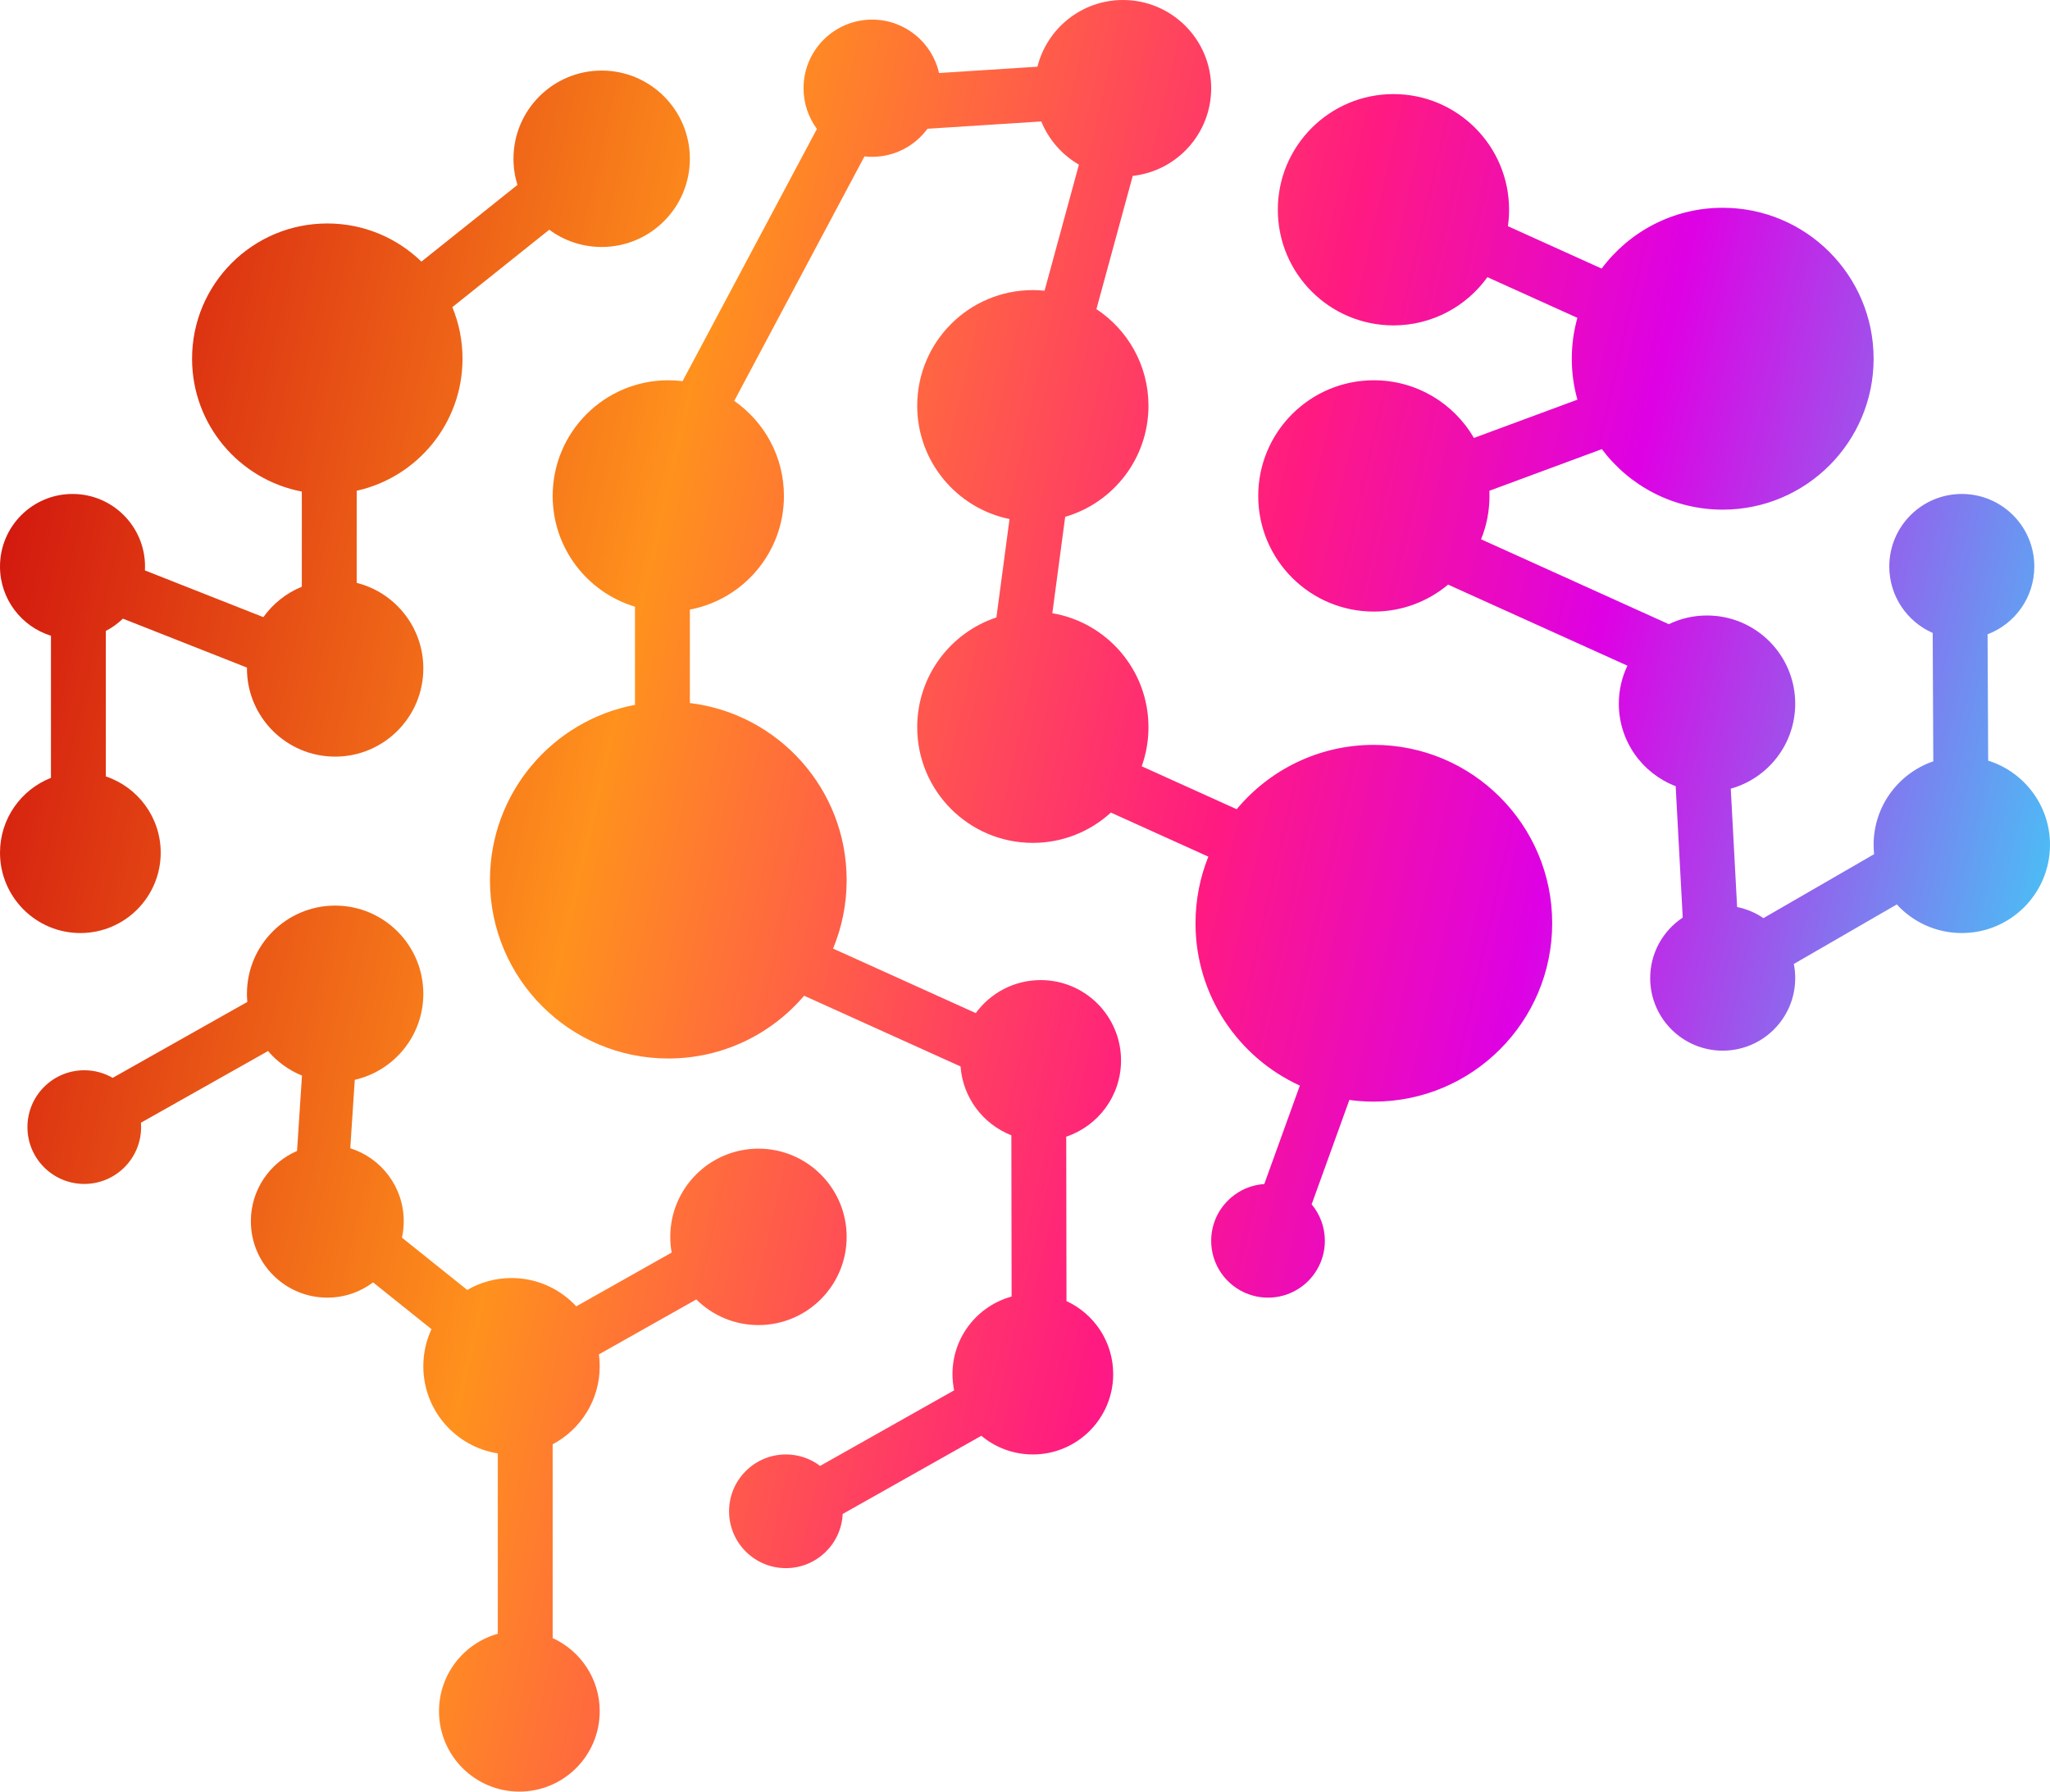
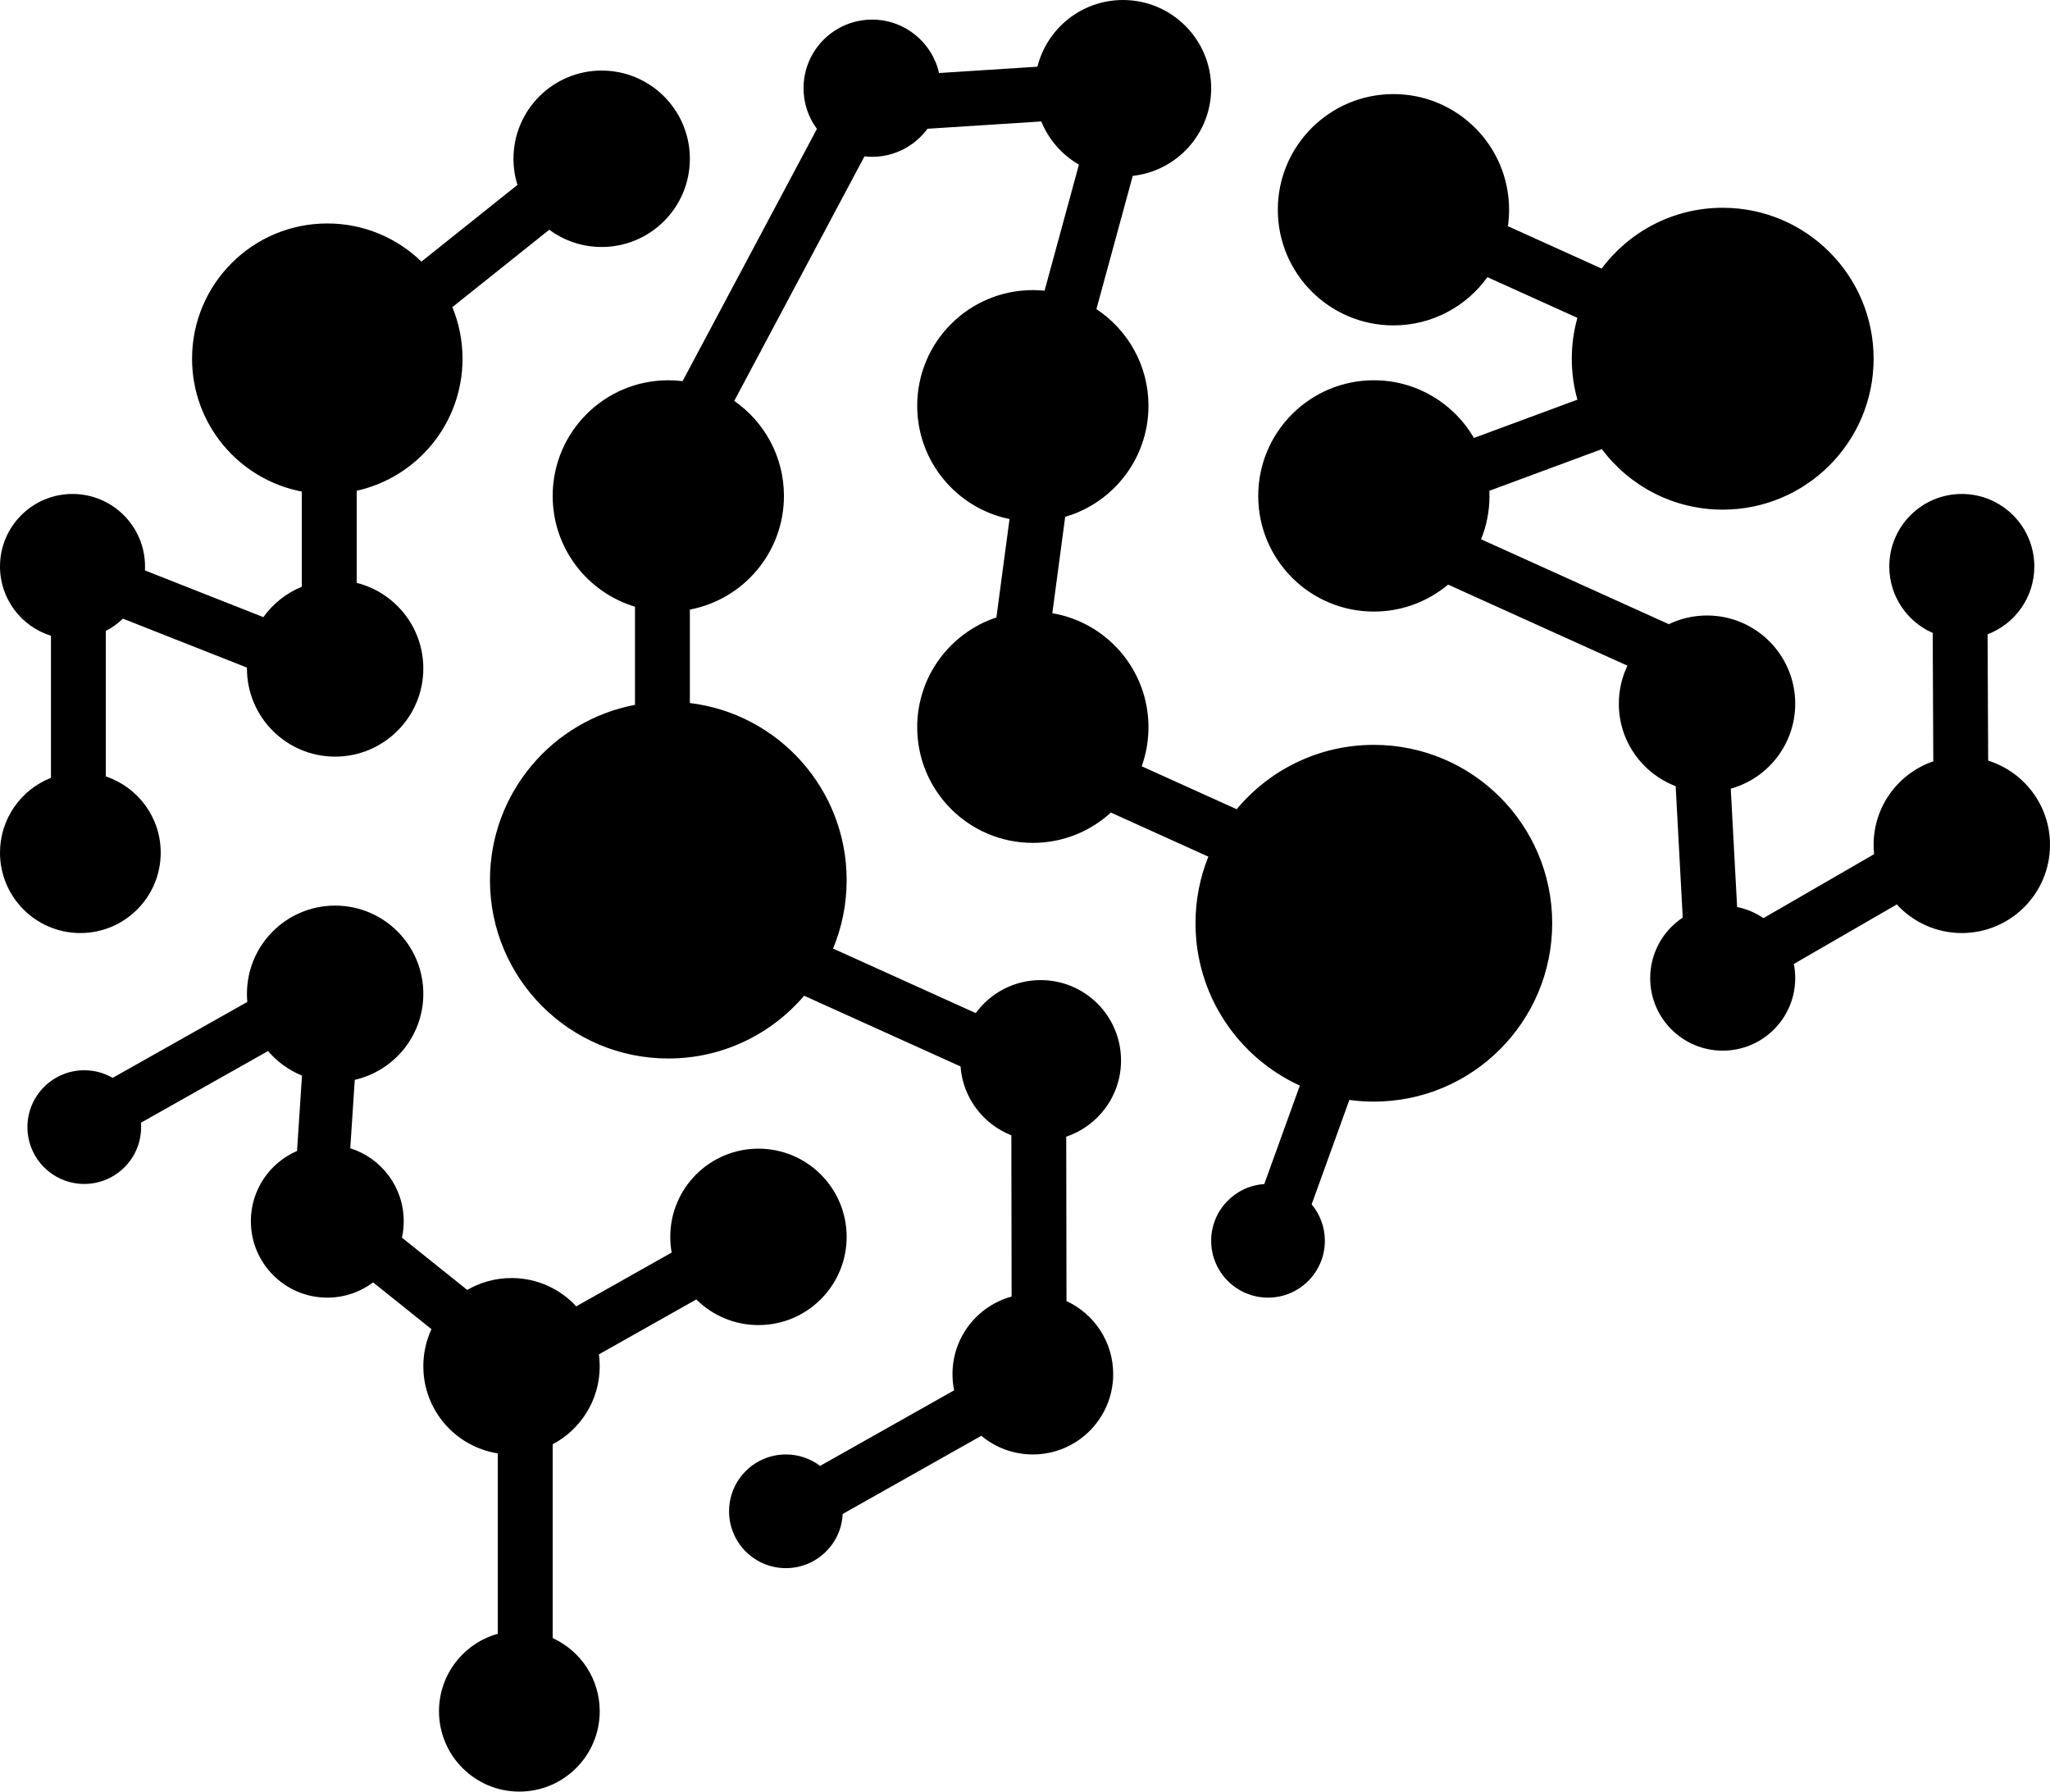
<svg xmlns="http://www.w3.org/2000/svg" width="523" height="457" viewBox="0 0 523 457" fill="none">
  <path d="M108 253.5C108 264.204 100.525 273.163 90.51 275.44L89.362 292.897C97.267 295.385 103 302.773 103 311.5C103 312.941 102.844 314.346 102.547 315.698L119.202 329.038C122.523 327.106 126.382 326 130.5 326C137.028 326 142.907 328.78 147.017 333.221L171.355 319.5C171.122 318.202 171 316.865 171 315.5C171 303.074 181.074 293 193.5 293C205.926 293 216 303.074 216 315.5C216 327.926 205.926 338 193.5 338C187.314 338 181.71 335.503 177.643 331.462L152.798 345.469C152.931 346.46 153 347.472 153 348.5C153 357.134 148.137 364.632 141 368.405V417.84C148.08 421.07 153 428.21 153 436.5C153 447.822 143.822 457 132.5 457C121.178 457 112 447.822 112 436.5C112 427.083 118.349 419.15 127 416.746V370.729C116.236 369.048 108 359.736 108 348.5C108 345.12 108.745 341.915 110.08 339.038L95.188 327.111C91.931 329.553 87.884 331 83.5 331C72.73 331 64 322.27 64 311.5C64 303.473 68.85 296.579 75.78 293.588L77.043 274.357C73.671 272.988 70.706 270.825 68.38 268.1L35.957 286.379C35.986 286.749 36 287.123 36 287.5C36 295.508 29.508 302 21.5 302C13.492 302 7 295.508 7 287.5C7 279.492 13.492 273 21.5 273C24.14 273 26.614 273.705 28.746 274.938L63.094 255.573C63.032 254.89 63 254.199 63 253.5C63 241.074 73.074 231 85.5 231C97.926 231 108 241.074 108 253.5Z" fill="url(#paint0_linear_16_131)" />
  <path d="M309 22.5C309 34.086 300.243 43.626 288.987 44.864L279.719 78.855C287.72 84.131 293 93.199 293 103.5C293 116.928 284.029 128.26 271.753 131.83L268.472 156.417C282.397 158.78 293 170.902 293 185.5C293 188.996 292.392 192.351 291.275 195.463L315.506 206.417C323.853 196.386 336.431 190 350.5 190C375.629 190 396 210.371 396 235.5C396 260.629 375.629 281 350.5 281C348.38 281 346.294 280.855 344.251 280.574L334.631 307.207C336.734 309.723 338 312.964 338 316.5C338 324.508 331.508 331 323.5 331C315.492 331 309 324.508 309 316.5C309 308.813 314.981 302.523 322.544 302.031L331.618 276.91C315.914 269.737 305 253.893 305 235.5C305 229.495 306.163 223.762 308.277 218.513L283.408 207.27C278.161 212.071 271.172 215 263.5 215C247.208 215 234 201.792 234 185.5C234 172.456 242.466 161.389 254.204 157.495L257.553 132.4C244.111 129.649 234 117.755 234 103.5C234 87.208 247.208 74 263.5 74C264.51 74 265.507 74.051 266.491 74.15L275.258 41.995C270.952 39.506 267.547 35.631 265.653 30.98L236.618 32.843C233.433 37.183 228.295 40 222.5 40C221.838 40 221.185 39.963 220.543 39.892L187.321 102.262C194.984 107.59 200 116.459 200 126.5C200 140.913 189.664 152.912 176 155.488V179.329C198.535 182.044 216 201.233 216 224.5C216 230.686 214.765 236.584 212.529 241.961L248.936 258.42C252.665 253.316 258.695 250 265.5 250C276.822 250 286 259.178 286 270.5C286 279.543 280.145 287.218 272.019 289.942L272.085 331.879C279.119 335.127 284 342.244 284 350.5C284 361.822 274.822 371 263.5 371C258.501 371 253.92 369.211 250.362 366.238L214.984 386.183C214.628 393.874 208.279 400 200.5 400C192.492 400 186 393.508 186 385.5C186 377.492 192.492 371 200.5 371C203.777 371 206.8 372.087 209.229 373.921L243.419 354.645C243.144 353.306 243 351.92 243 350.5C243 341.053 249.39 333.099 258.083 330.723L258.018 289.592C250.848 286.78 245.648 280.046 245.056 272.03L205.151 253.99C196.805 263.787 184.378 270 170.5 270C145.371 270 125 249.629 125 224.5C125 202.276 140.933 183.773 162 179.793V154.757C149.851 151.108 141 139.837 141 126.5C141 110.208 154.208 97 170.5 97C171.733 97 172.949 97.076 174.143 97.223L208.413 32.885C206.268 29.98 205 26.388 205 22.5C205 12.835 212.835 5 222.5 5C230.833 5 237.806 10.825 239.57 18.625L264.674 17.014C267.122 7.239 275.966 0 286.5 0C298.926 0 309 10.074 309 22.5Z" fill="url(#paint1_linear_16_131)" />
  <path d="M385 53.5C385 54.926 384.899 56.328 384.703 57.7L408.615 68.51C415.634 59.096 426.855 53 439.5 53C460.763 53 478 70.237 478 91.5C478 112.763 460.763 130 439.5 130C426.888 130 415.692 123.936 408.67 114.564L379.971 125.183C379.99 125.62 380 126.059 380 126.5C380 130.411 379.239 134.145 377.856 137.561L425.754 159.214C428.703 157.795 432.009 157 435.5 157C447.926 157 458 167.074 458 179.5C458 189.828 451.041 198.531 441.556 201.176L443.177 231.365C445.626 231.859 447.899 232.837 449.894 234.194L478.124 217.881C478.042 217.099 478 216.304 478 215.5C478 205.619 484.37 197.225 493.227 194.201L493.073 161.449C486.553 158.588 482 152.076 482 144.5C482 134.283 490.283 126 500.5 126C510.717 126 519 134.283 519 144.5C519 152.402 514.046 159.147 507.074 161.798L507.226 194.023C516.367 196.882 523 205.417 523 215.5C523 227.926 512.926 238 500.5 238C493.935 238 488.028 235.189 483.914 230.705L457.647 245.883C457.878 247.053 458 248.262 458 249.5C458 259.717 449.717 268 439.5 268C429.283 268 421 259.717 421 249.5C421 243.052 424.299 237.374 429.302 234.062L427.501 200.537C419.024 197.312 413 189.109 413 179.5C413 176.028 413.786 172.74 415.191 169.803L369.438 149.12C364.314 153.414 357.709 156 350.5 156C334.208 156 321 142.792 321 126.5C321 110.208 334.208 97 350.5 97C361.404 97 370.926 102.916 376.032 111.713L402.433 101.944C401.499 98.623 401 95.12 401 91.5C401 87.888 401.497 84.392 402.428 81.077L379.471 70.699C374.116 78.148 365.375 83 355.5 83C339.208 83 326 69.792 326 53.5C326 37.208 339.208 24 355.5 24C371.792 24 385 37.208 385 53.5Z" fill="url(#paint2_linear_16_131)" />
  <path d="M153.5 63C165.926 63 176 52.926 176 40.5C176 28.074 165.926 18 153.5 18C141.074 18 131 28.074 131 40.5C131 42.823 131.352 45.063 132.005 47.171L107.514 66.729C101.303 60.707 92.834 57 83.5 57C64.446 57 49 72.446 49 91.5C49 108.332 61.054 122.348 77 125.389V149.661C73.041 151.277 69.646 153.989 67.191 157.419L36.973 145.501C36.991 145.169 37 144.836 37 144.5C37 134.283 28.717 126 18.5 126C8.283 126 0 134.283 0 144.5C0 152.802 5.469 159.827 13 162.169V198.415C5.388 201.409 0 208.825 0 217.5C0 228.822 9.178 238 20.5 238C31.822 238 41 228.822 41 217.5C41 208.45 35.136 200.77 27 198.052V160.936C28.602 160.106 30.068 159.048 31.354 157.805L63.001 170.288C63 170.358 63 170.429 63 170.5C63 182.926 73.074 193 85.5 193C97.926 193 108 182.926 108 170.5C108 159.971 100.768 151.131 91 148.677V125.182C106.448 121.758 118 107.978 118 91.5C118 86.842 117.077 82.399 115.403 78.345L140.131 58.599C143.868 61.365 148.493 63 153.5 63Z" fill="url(#paint3_linear_16_131)" />
  <defs>
    <linearGradient id="paint0_linear_16_131" x1="-15.5" y1="135.5" x2="538" y2="262" gradientUnits="userSpaceOnUse">
-       <stop stop-color="#CE0D0D" />
-       <stop offset="0.315" stop-color="#FF911D" />
-       <stop offset="0.589" stop-color="#FF1A81" />
-       <stop offset="0.738" stop-color="#DE01E4" />
-       <stop offset="1" stop-color="#31DFF8" />
+       <stop stopColor="#CE0D0D" />
+       <stop offset="0.315" stopColor="#FF911D" />
+       <stop offset="0.589" stopColor="#FF1A81" />
+       <stop offset="0.738" stopColor="#DE01E4" />
+       <stop offset="1" stopColor="#31DFF8" />
    </linearGradient>
    <linearGradient id="paint1_linear_16_131" x1="-15.5" y1="135.5" x2="538" y2="262" gradientUnits="userSpaceOnUse">
-       <stop stop-color="#CE0D0D" />
-       <stop offset="0.315" stop-color="#FF911D" />
-       <stop offset="0.589" stop-color="#FF1A81" />
-       <stop offset="0.738" stop-color="#DE01E4" />
-       <stop offset="1" stop-color="#31DFF8" />
+       <stop stopColor="#CE0D0D" />
+       <stop offset="0.315" stopColor="#FF911D" />
+       <stop offset="0.589" stopColor="#FF1A81" />
+       <stop offset="0.738" stopColor="#DE01E4" />
+       <stop offset="1" stopColor="#31DFF8" />
    </linearGradient>
    <linearGradient id="paint2_linear_16_131" x1="-15.5" y1="135.5" x2="538" y2="262" gradientUnits="userSpaceOnUse">
-       <stop stop-color="#CE0D0D" />
-       <stop offset="0.315" stop-color="#FF911D" />
-       <stop offset="0.589" stop-color="#FF1A81" />
-       <stop offset="0.738" stop-color="#DE01E4" />
-       <stop offset="1" stop-color="#31DFF8" />
+       <stop stopColor="#CE0D0D" />
+       <stop offset="0.315" stopColor="#FF911D" />
+       <stop offset="0.589" stopColor="#FF1A81" />
+       <stop offset="0.738" stopColor="#DE01E4" />
+       <stop offset="1" stopColor="#31DFF8" />
    </linearGradient>
    <linearGradient id="paint3_linear_16_131" x1="-15.5" y1="135.5" x2="538" y2="262" gradientUnits="userSpaceOnUse">
-       <stop stop-color="#CE0D0D" />
-       <stop offset="0.315" stop-color="#FF911D" />
-       <stop offset="0.589" stop-color="#FF1A81" />
-       <stop offset="0.738" stop-color="#DE01E4" />
-       <stop offset="1" stop-color="#31DFF8" />
+       <stop stopColor="#CE0D0D" />
+       <stop offset="0.315" stopColor="#FF911D" />
+       <stop offset="0.589" stopColor="#FF1A81" />
+       <stop offset="0.738" stopColor="#DE01E4" />
+       <stop offset="1" stopColor="#31DFF8" />
    </linearGradient>
  </defs>
</svg>
